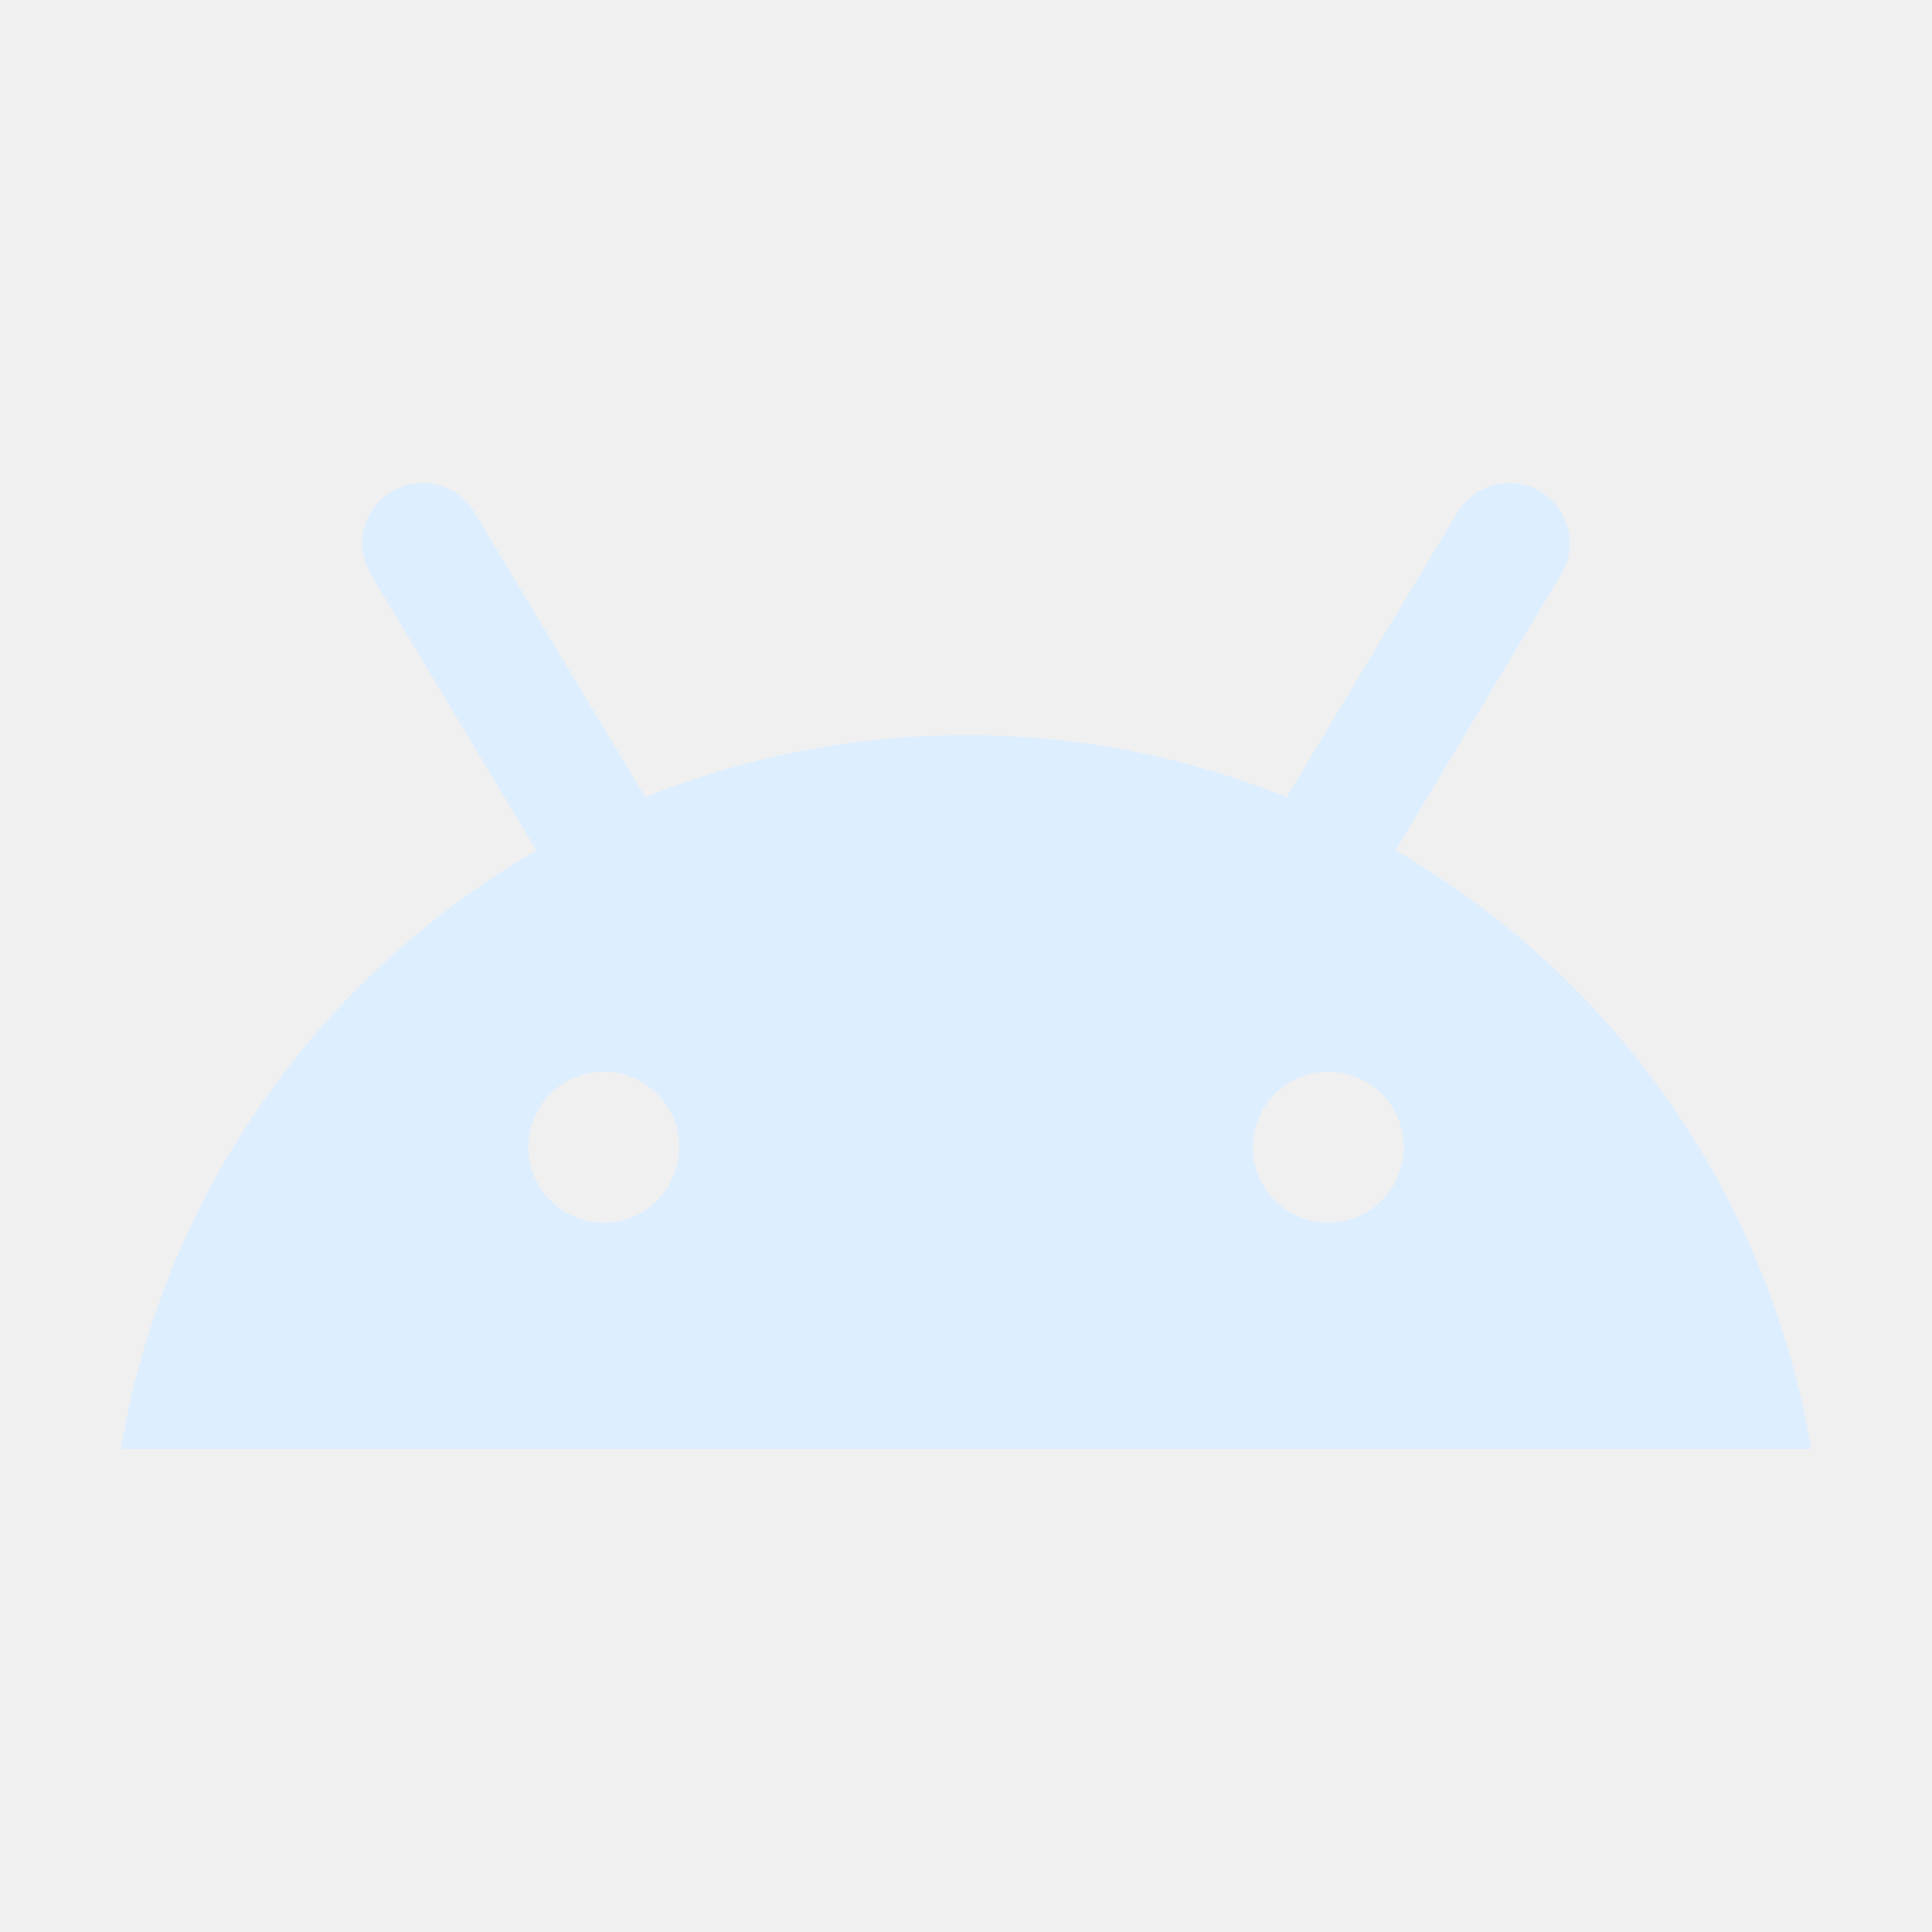
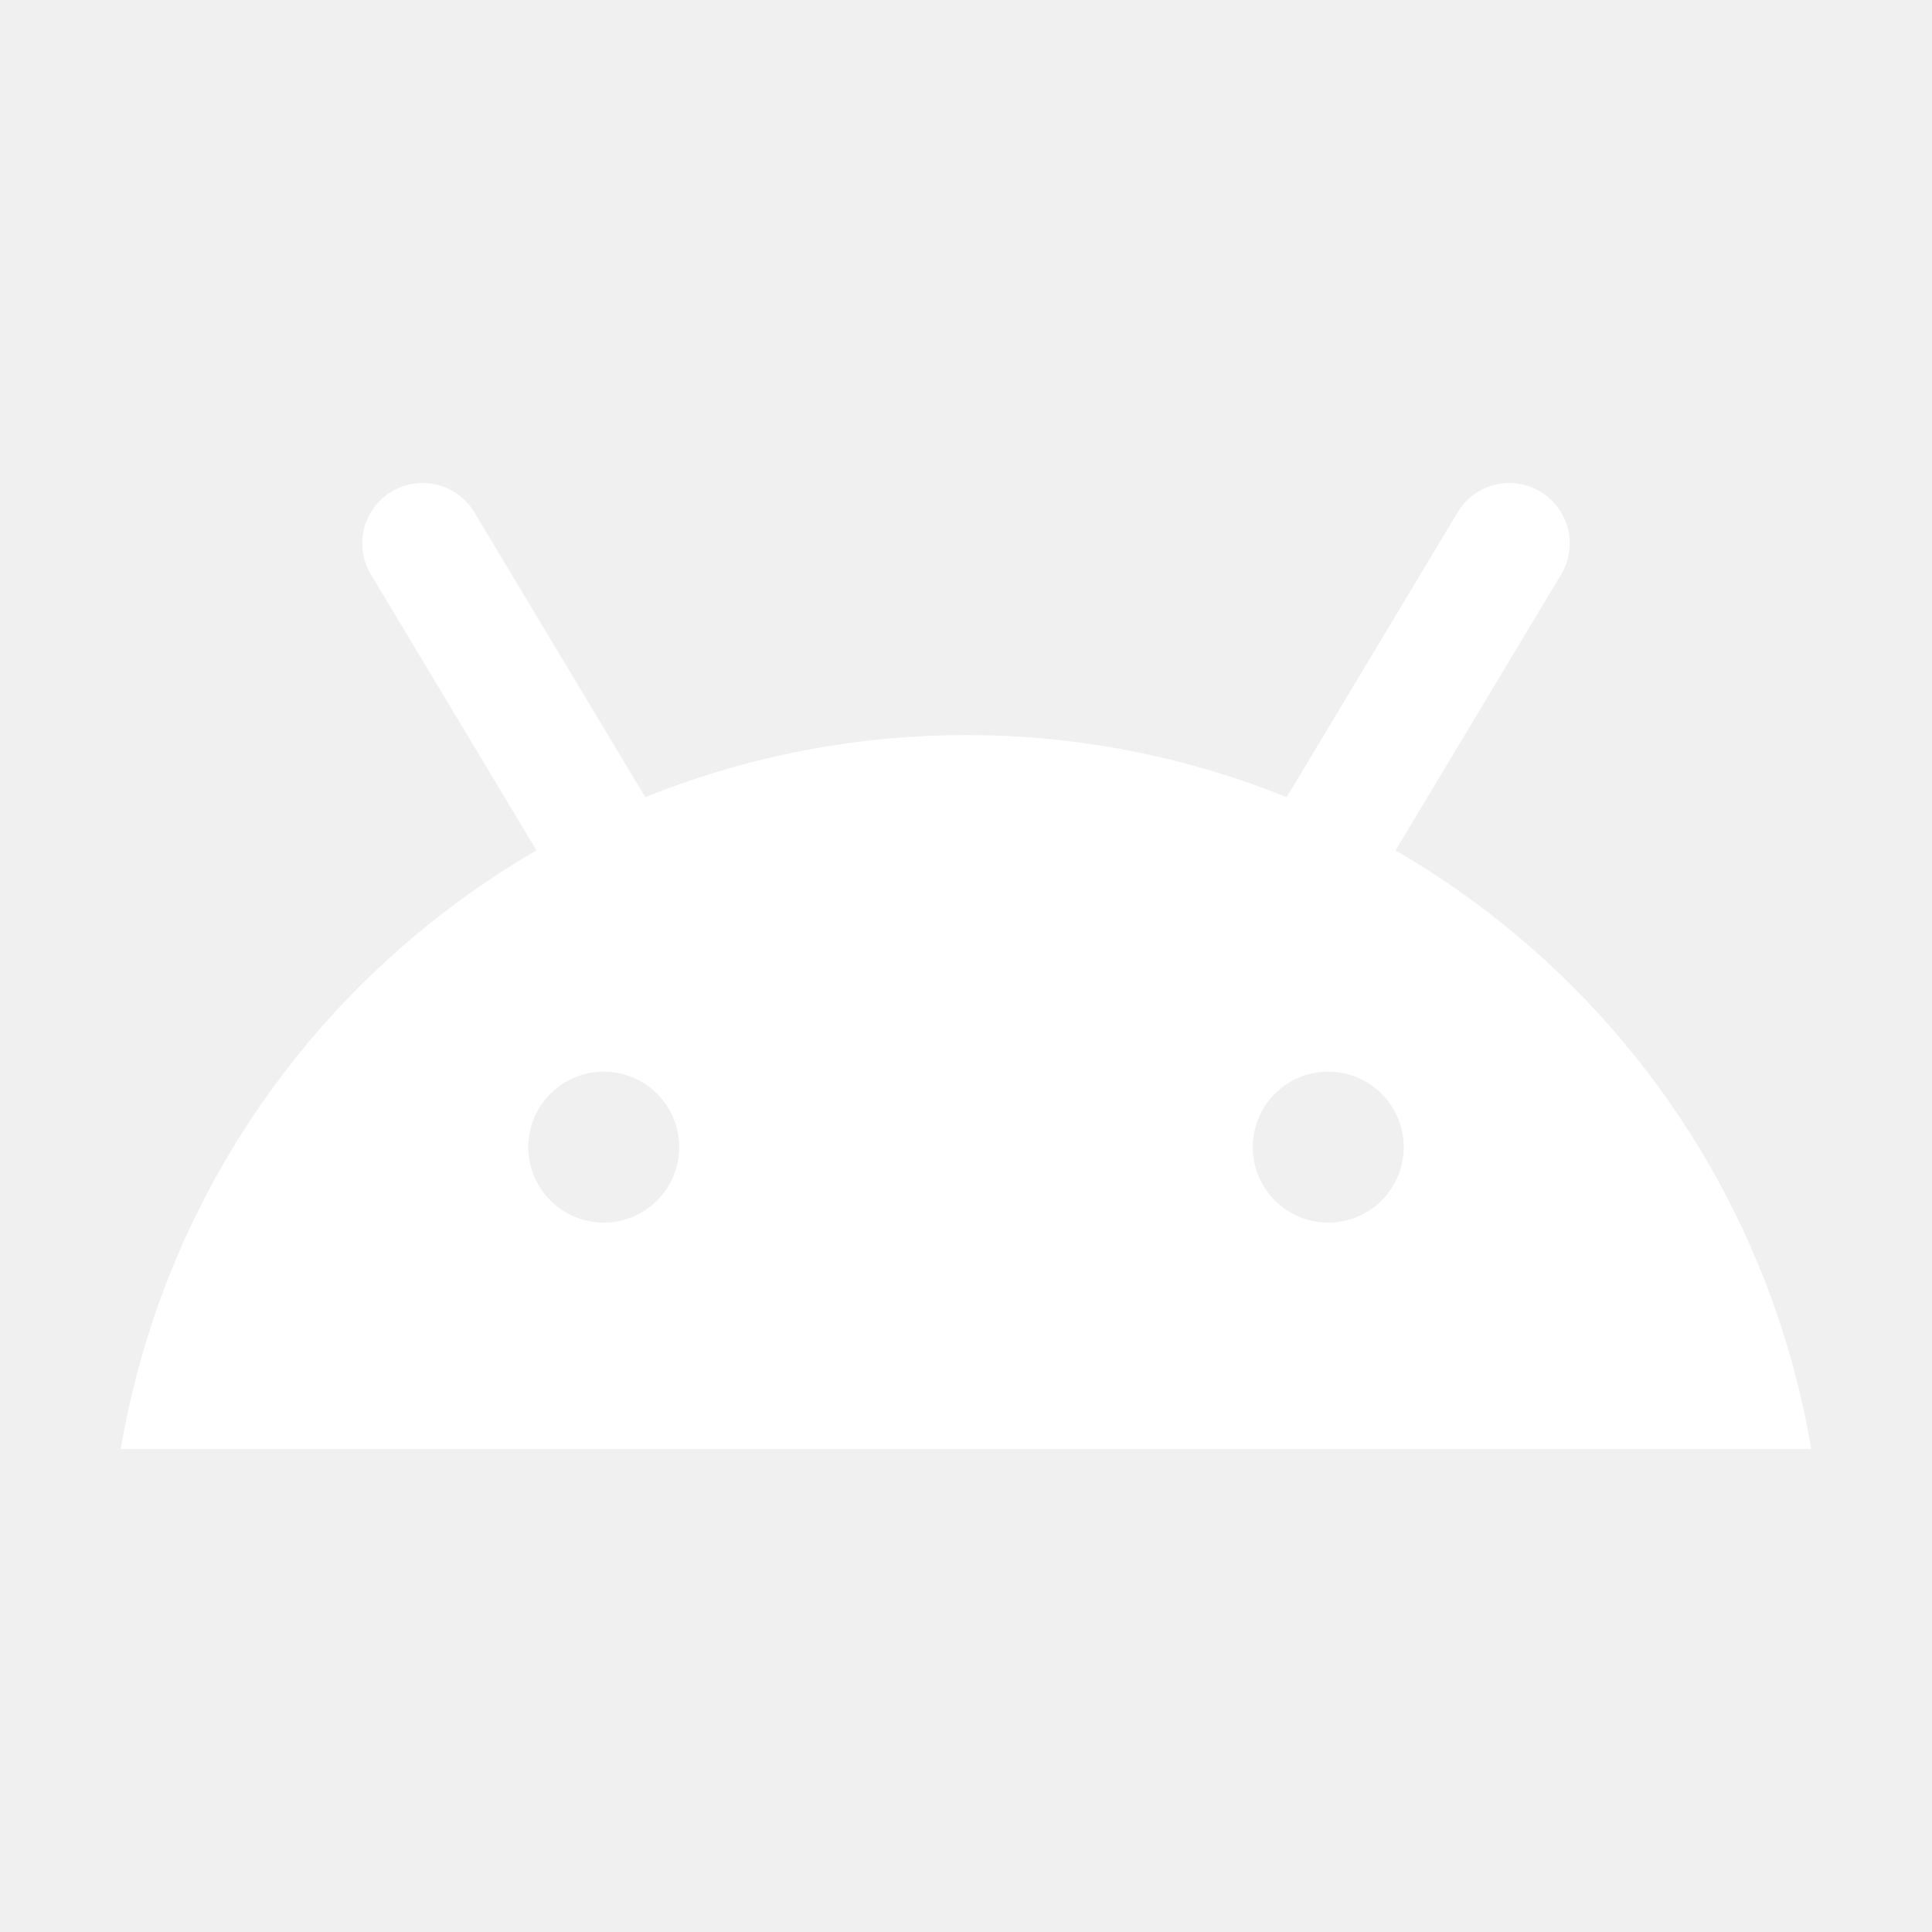
<svg xmlns="http://www.w3.org/2000/svg" width="16" height="16">
-   <path d="M1 12h14a7.1 7.1 0 00-14 0zM5 10.125a.625.625 0 010-1.25.625.625 0 010 1.25zM11 10.125a.625.625 0 010-1.25.625.625 0 010 1.25z" fill="#def" />
-   <path fill="none" stroke="#def" d="M3.5 4.5l1.5 2.5M12.5 4.5l-1.5 2.5" stroke-linecap="round" />
+   <path d="M1 12h14a7.1 7.1 0 00-14 0zM5 10.125a.625.625 0 010-1.25.625.625 0 010 1.25zM11 10.125a.625.625 0 010-1.25.625.625 0 010 1.25z" fill="#fff" />
+   <path fill="none" stroke="#fff" d="M3.5 4.5l1.5 2.5M12.5 4.5l-1.5 2.5" stroke-linecap="round" />
</svg>
